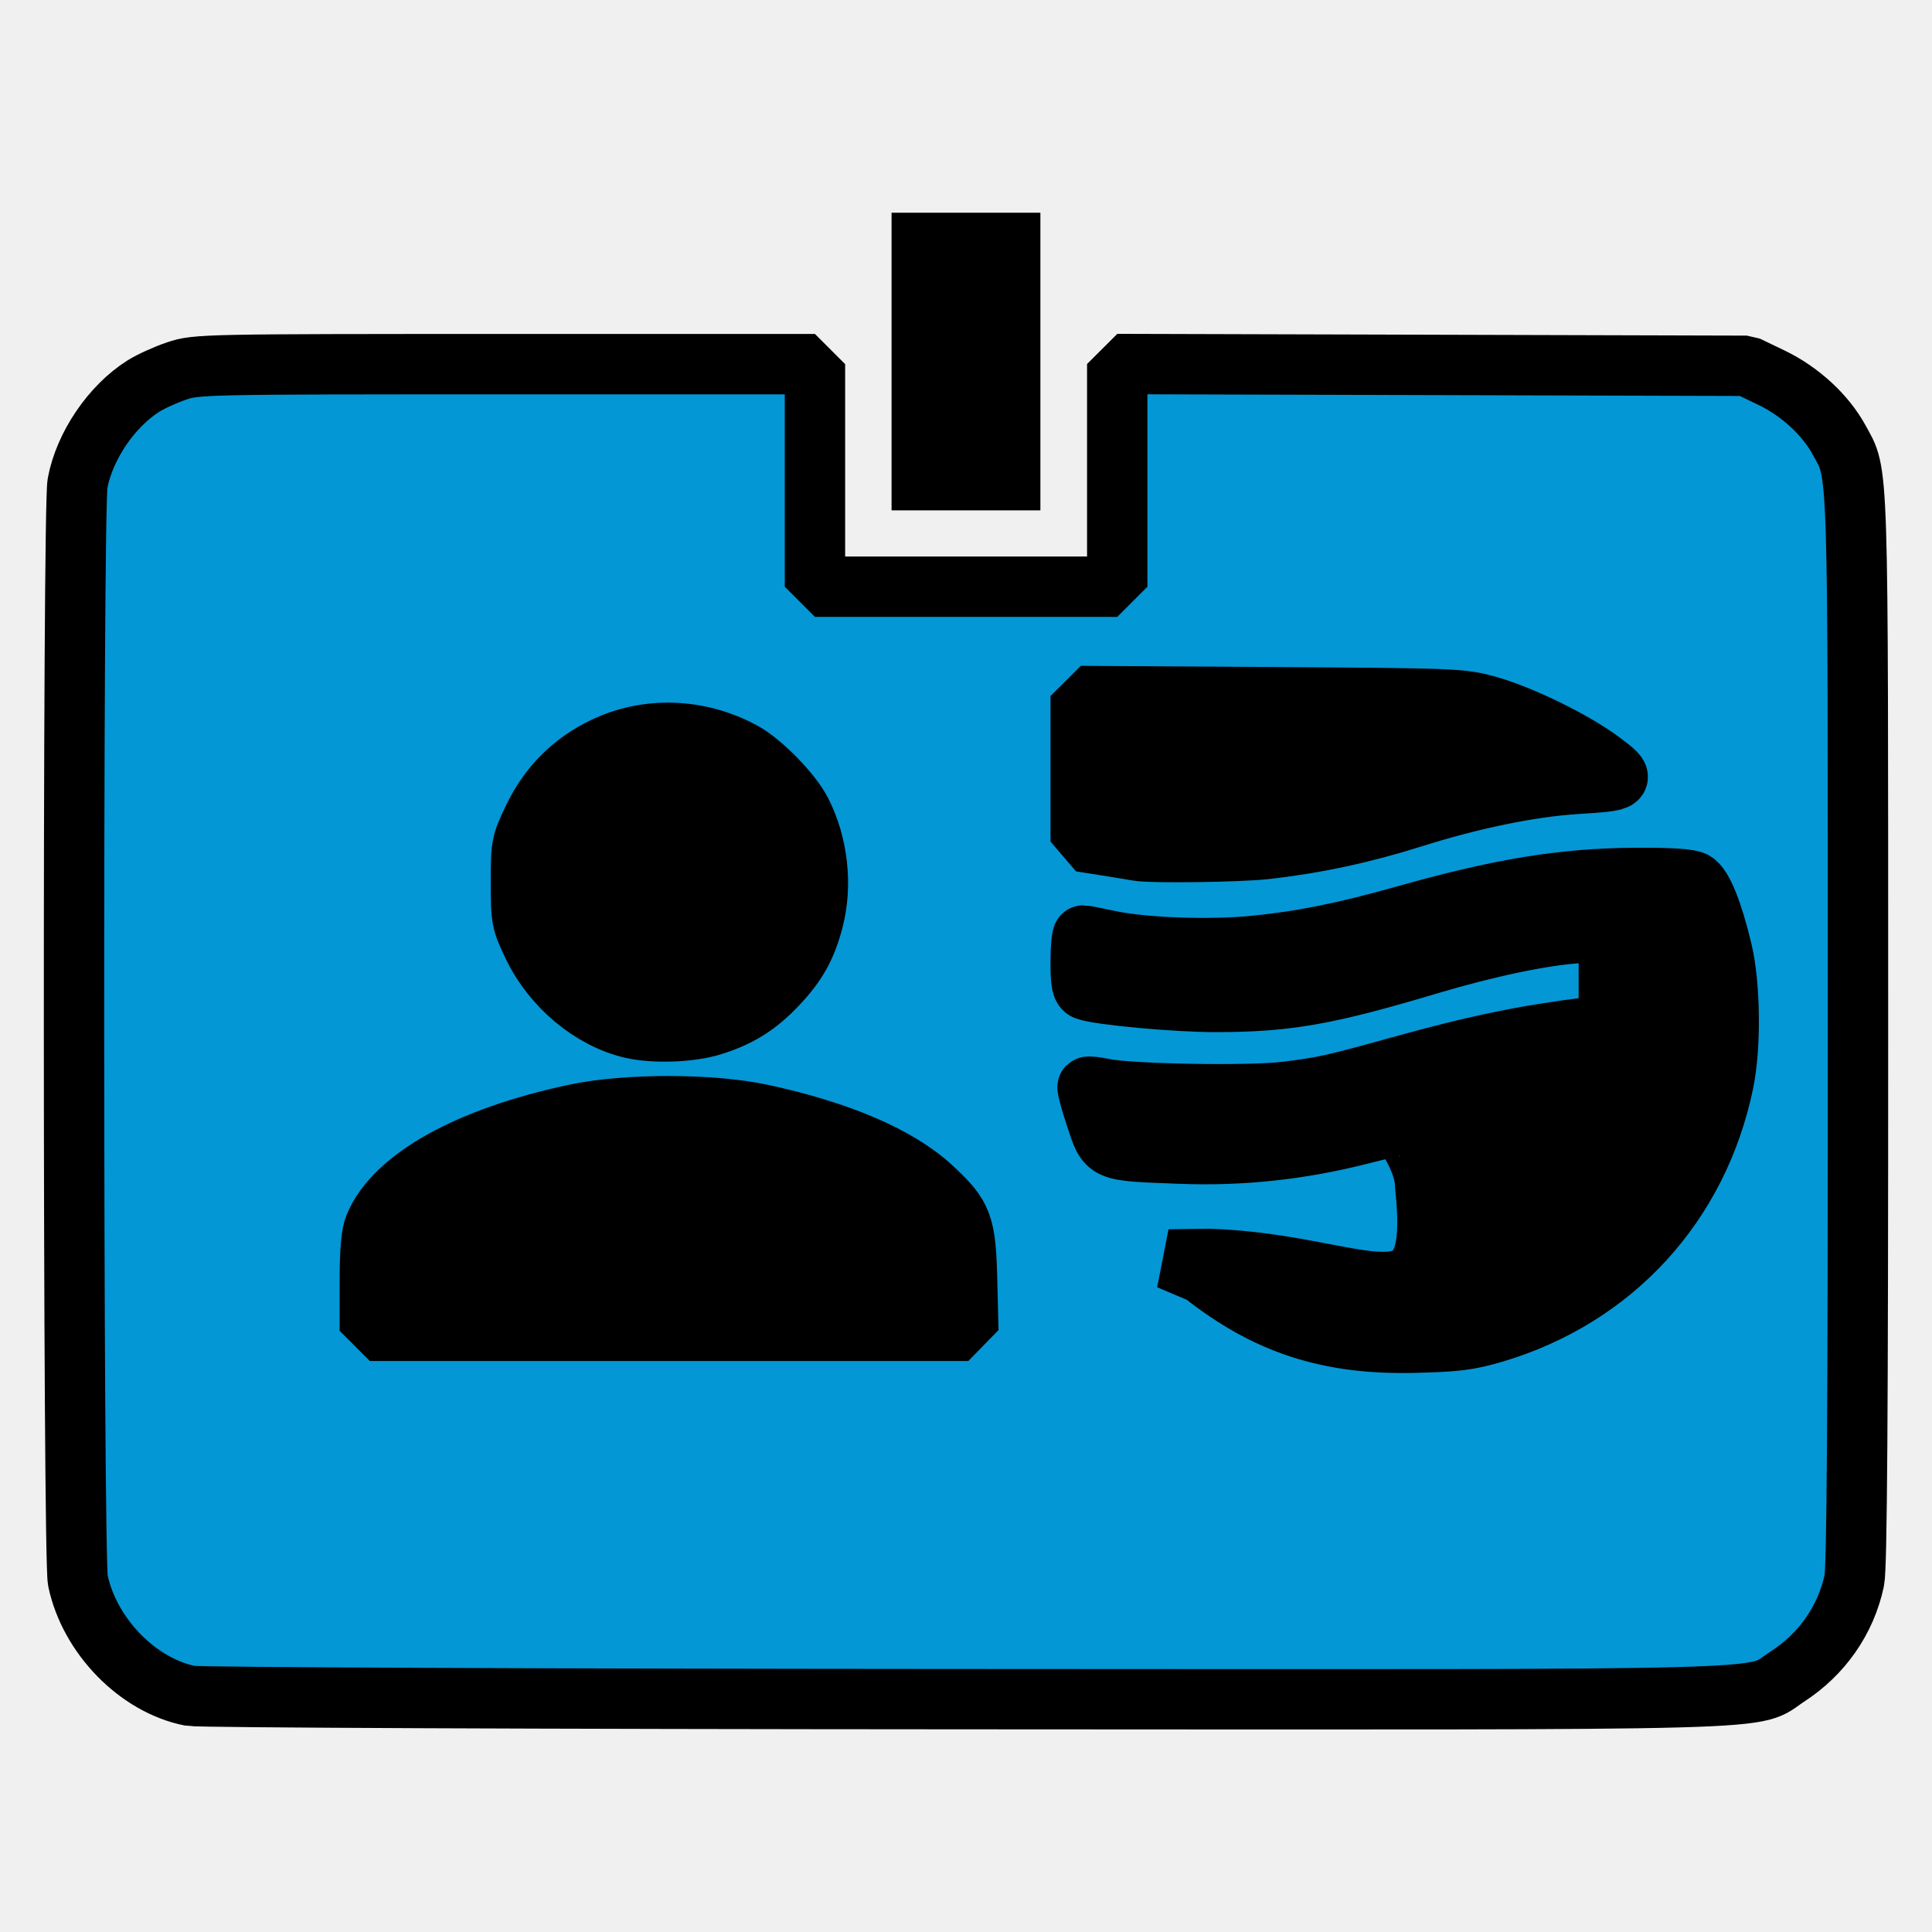
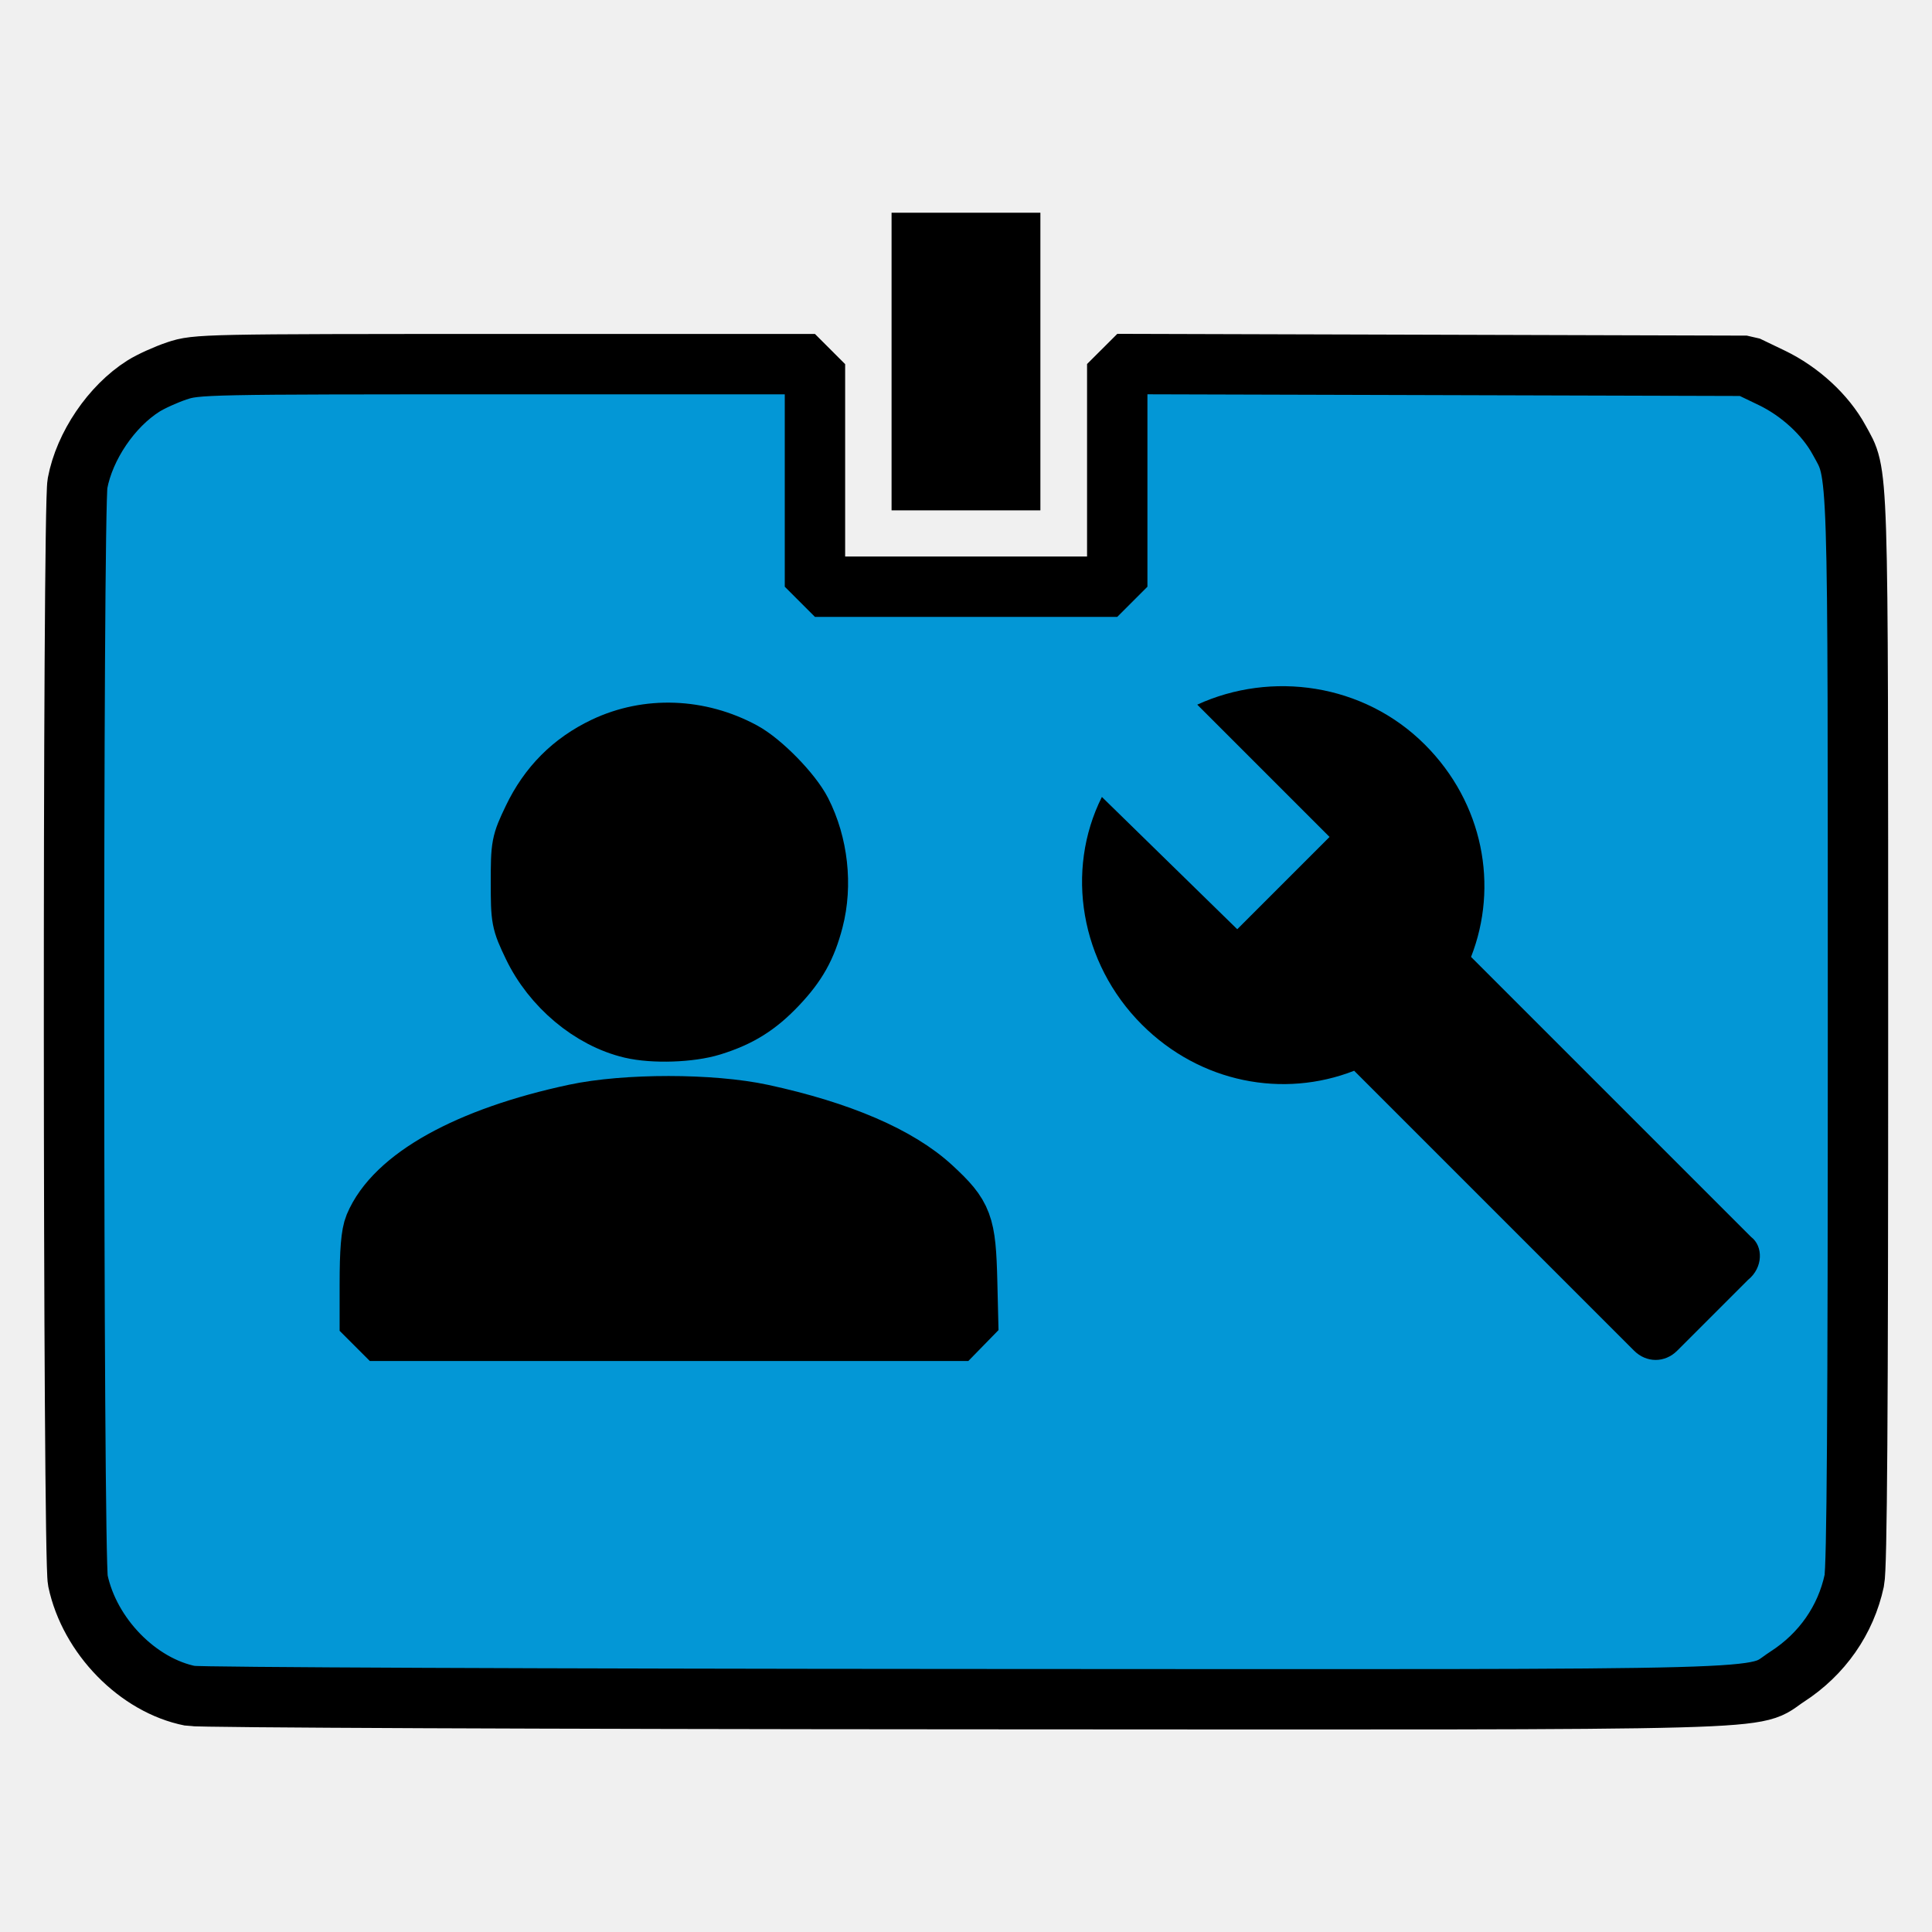
<svg xmlns="http://www.w3.org/2000/svg" width="1536" height="1536" enable-background="new" version="1.1" viewBox="0 0 406.4 406.4">
  <path d="m359.72 76.054h-125.22v46.957h-62.608v-46.957h-125.22c-17.289 4.2e-5 -31.305 14.016-31.305 31.305v219.13c8e-6 17.289 14.015 31.305 31.305 31.305h313.05c17.289 4e-5 31.305-14.015 31.305-31.305v-219.13c0-17.289-14.016-31.305-31.305-31.305m-219.13 78.263c17.289 0 31.305 14.015 31.305 31.305 1e-5 17.289-14.016 31.305-31.305 31.305-17.289-3e-5 -31.305-14.016-31.305-31.305 2e-5 -17.289 14.016-31.304 31.305-31.305m62.608 125.22h-125.22v-15.652c0-20.817 41.792-31.305 62.608-31.305 20.817 0 62.608 10.487 62.608 31.305v15.652m15.652-172.18h-31.305v-62.608h31.305z" stroke-width="15.652" />
  <g fill-rule="evenodd">
    <g transform="matrix(3.6974 0 0 3.6974 -31.579 -18.141)">
      <path transform="scale(.26458)" d="m112.52 294.34c0-8.278 0.211-10.099 1.482-12.805 5.806-12.353 32.308-23.515 58.183-24.507 27.716-1.062 58.22 10.173 65.816 24.241 1.011 1.872 1.331 4.483 1.536 12.543l0.259 10.179h-127.28z" fill="#fff" fill-opacity=".975" />
      <path transform="scale(.26458)" d="m166.44 238.46c-8.677-3.097-15.287-9.025-19.144-17.167-2.149-4.536-2.275-5.261-2.275-13.054 0-8.099 0.05-8.352 2.685-13.684 3.251-6.578 8.721-11.913 15.529-15.146 4.326-2.054 5.178-2.203 12.5-2.184 6.42 0.017 8.576 0.31 11.786 1.602 7.907 3.183 14.842 10.119 18.018 18.02 2.265 5.634 2.265 17.223 0 22.857-3.189 7.933-10.187 14.913-18.018 17.974-5.508 2.153-16.134 2.546-21.081 0.781z" fill="#fff" fill-opacity=".941" />
-       <path transform="scale(.26458)" d="m73.264 383.21c-11.314-2.218-21.729-12.872-24.236-24.791-1.057-5.027-1.132-230.29-0.078-235.94 1.497-8.021 7.295-16.58 14.174-20.922 1.569-0.991 4.797-2.456 7.173-3.256 4.223-1.423 5.805-1.455 70.771-1.455h66.451v47.857h65v-47.885l135.36 0.385 5.357 2.575c6.087 2.926 11.57 7.977 14.497 13.354 4.232 7.776 4.053 2.166 4.064 127.07 8e-3 82.641-0.214 115.48-0.8 118.21-1.819 8.5-6.92 15.816-14.397 20.649-8.179 5.286 4.8 4.931-177.08 4.844-89.69-0.043-164.51-0.359-166.26-0.702zm280.32-78.118c25.596-7.604 43.885-27.563 49.306-53.811 1.593-7.713 1.451-20.832-0.307-28.231-2.007-8.453-4.214-13.927-6.016-14.93-1.046-0.582-5.175-0.842-12.626-0.795-15.651 0.098-28.921 2.264-49.643 8.105-13.071 3.684-22.071 5.494-32.344 6.503-9.675 0.951-23.886 0.426-31.227-1.153-2.75-0.591-5.241-1.075-5.536-1.075s-0.536 2.537-0.536 5.638c0 4.466 0.233 5.727 1.122 6.069 2.717 1.043 19.281 2.579 27.785 2.577 15.492-4e-3 23.916-1.486 46.093-8.112 12.358-3.692 24.583-6.254 31.964-6.698l6.607-0.398v20.122l-3.393 0.42c-14.696 1.821-24.801 3.9-41.607 8.558-14.629 4.055-16.28 4.421-24.558 5.44-7.715 0.95-33.348 0.504-39.014-0.679-1.768-0.369-3.345-0.542-3.504-0.384s0.644 3.097 1.786 6.532c2.493 7.502 1.762 7.187 18.147 7.818 13.043 0.502 25.638-0.84 38.571-4.109 4.518-1.142 8.295-2.077 8.393-2.078 0.098-7.1e-4 5.679 7.36 5.679 12.996 3.617 33.225-12.692 16.966-46.479 15.823l-8.611 0.123 7.158 3.031c13.84 10.971 27.169 15.312 45.645 14.866 9.044-0.218 11.716-0.557 17.143-2.168zm-113.34-10.923c-0.305-12.45-0.93-14.125-7.556-20.26-7.243-6.706-19.836-12.122-36.602-15.743-10.82-2.337-29.237-2.347-40.122-0.022-23.03 4.918-38.816 13.717-43.129 24.038-0.737 1.763-1.035 5.364-1.035 12.5v10.023h128.7zm-54.962-55.096c5.956-1.854 9.827-4.27 14.127-8.817 4.209-4.45 6.239-8.089 7.751-13.895 1.955-7.505 0.98-16.257-2.589-23.254-2.094-4.105-8.507-10.658-12.594-12.87-9.389-5.081-20.394-5.482-29.664-1.079-6.961 3.306-12.051 8.418-15.433 15.499-2.502 5.239-2.581 5.655-2.581 13.618s0.079 8.379 2.581 13.618c4.163 8.718 12.498 15.706 21.172 17.75 4.75 1.12 12.635 0.858 17.229-0.571zm119.02-37.951c10.706-1.188 20.936-3.375 31.737-6.784 12.712-4.013 25.276-6.601 35.07-7.225 10.819-0.689 10.904-0.762 5.554-4.788-5.805-4.369-17.228-9.966-24.504-12.005-5.56-1.559-6.816-1.609-46.607-1.856l-40.893-0.254v31.292l5.536 0.872c3.045 0.48 6.018 0.97 6.607 1.09 2.656 0.538 21.699 0.302 27.5-0.342z" fill="#0397d6" stroke="#000" stroke-linejoin="bevel" stroke-width="12.982" />
+       <path transform="scale(.26458)" d="m73.264 383.21c-11.314-2.218-21.729-12.872-24.236-24.791-1.057-5.027-1.132-230.29-0.078-235.94 1.497-8.021 7.295-16.58 14.174-20.922 1.569-0.991 4.797-2.456 7.173-3.256 4.223-1.423 5.805-1.455 70.771-1.455h66.451v47.857h65v-47.885l135.36 0.385 5.357 2.575c6.087 2.926 11.57 7.977 14.497 13.354 4.232 7.776 4.053 2.166 4.064 127.07 8e-3 82.641-0.214 115.48-0.8 118.21-1.819 8.5-6.92 15.816-14.397 20.649-8.179 5.286 4.8 4.931-177.08 4.844-89.69-0.043-164.51-0.359-166.26-0.702zm166.98-89.041c-0.305-12.45-0.93-14.125-7.556-20.26-7.243-6.706-19.836-12.122-36.602-15.743-10.82-2.337-29.237-2.347-40.122-0.022-23.03 4.918-38.816 13.717-43.129 24.038-0.737 1.763-1.035 5.364-1.035 12.5v10.023h128.7zm-54.962-55.096c5.956-1.854 9.827-4.27 14.127-8.817 4.209-4.45 6.239-8.089 7.751-13.895 1.955-7.505 0.98-16.257-2.589-23.254-2.094-4.105-8.507-10.658-12.594-12.87-9.389-5.081-20.394-5.482-29.664-1.079-6.961 3.306-12.051 8.418-15.433 15.499-2.502 5.239-2.581 5.655-2.581 13.618s0.079 8.379 2.581 13.618c4.163 8.718 12.498 15.706 21.172 17.75 4.75 1.12 12.635 0.858 17.229-0.571z" fill="#0397d6" stroke="#000" stroke-linejoin="bevel" stroke-width="12.982" />
    </g>
    <path transform="scale(.26458)" d="m492.77 794.69c-39.15-18.274-61.079-52.242-60.922-94.37 0.301-81.078 92.613-127.77 158.4-80.118 25.977 18.817 37.519 39.758 39.846 72.293 2.422 33.853-2.647 50.795-21.945 73.34-28.808 33.656-78.477 46.078-115.38 28.855z" stroke="#000" stroke-linejoin="bevel" stroke-width="48.814" />
    <path transform="scale(.26458)" d="m311.24 1026.1c1.398-6.992 2.542-20.72 2.542-30.508 0-15.426 2.233-20.03 16.763-34.56 19.559-19.559 60.335-39.2 109.34-52.665 48.869-13.429 132.85-13.521 183.05-0.201 45.576 12.093 88.245 32.881 109.17 53.189 13.901 13.491 16.939 19.162 16.976 31.69 0.024 8.392 1.179 22.123 2.566 30.513l2.521 15.254h-445.47z" stroke="#000" stroke-linejoin="bevel" stroke-width="48.814" />
+     <path d="m368.33 260.18-58.89-58.89c5.824-14.884 2.589-32.357-9.707-44.653-12.943-12.943-32.357-15.532-47.889-8.413l27.827 27.827-19.414 19.414-28.475-27.827c-7.766 15.532-4.53 34.946 8.413 47.889 12.296 12.296 29.769 15.532 44.653 9.707l58.89 58.89c2.588 2.588 6.471 2.588 9.06 0l14.884-14.884c3.236-2.589 3.236-7.119 0.648-9.06z" stroke-width="6.471" />
  </g>
</svg>
